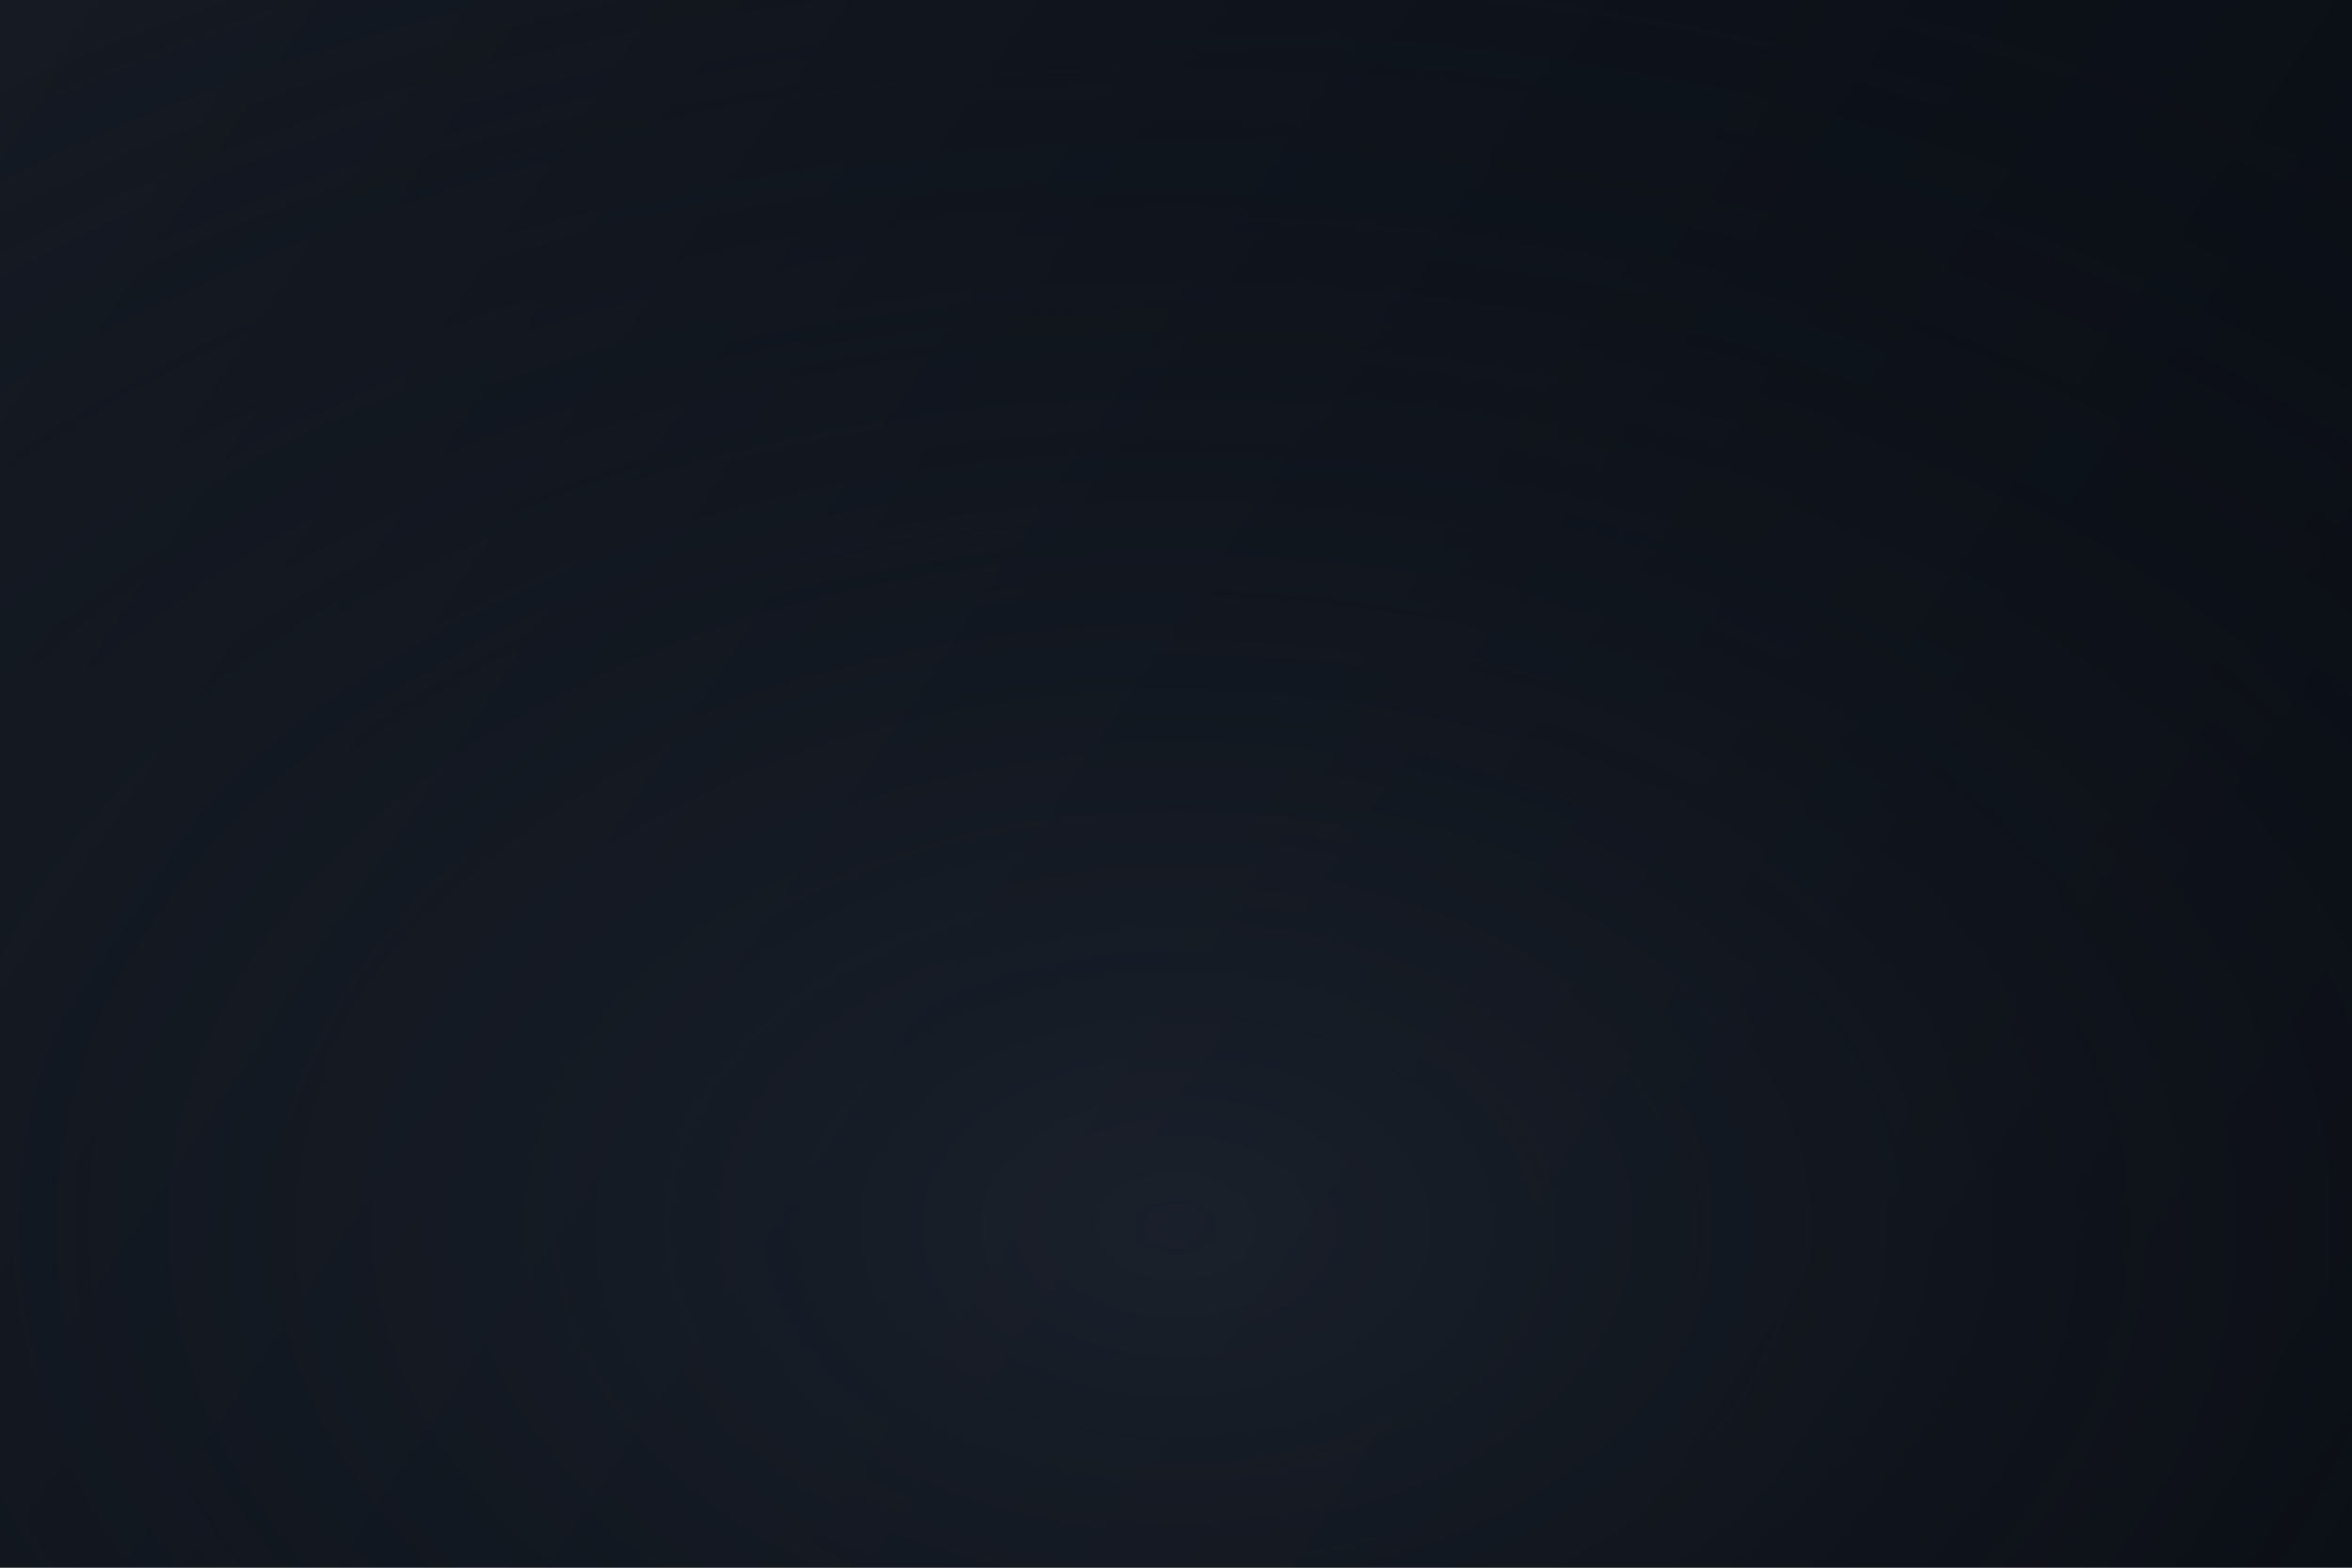
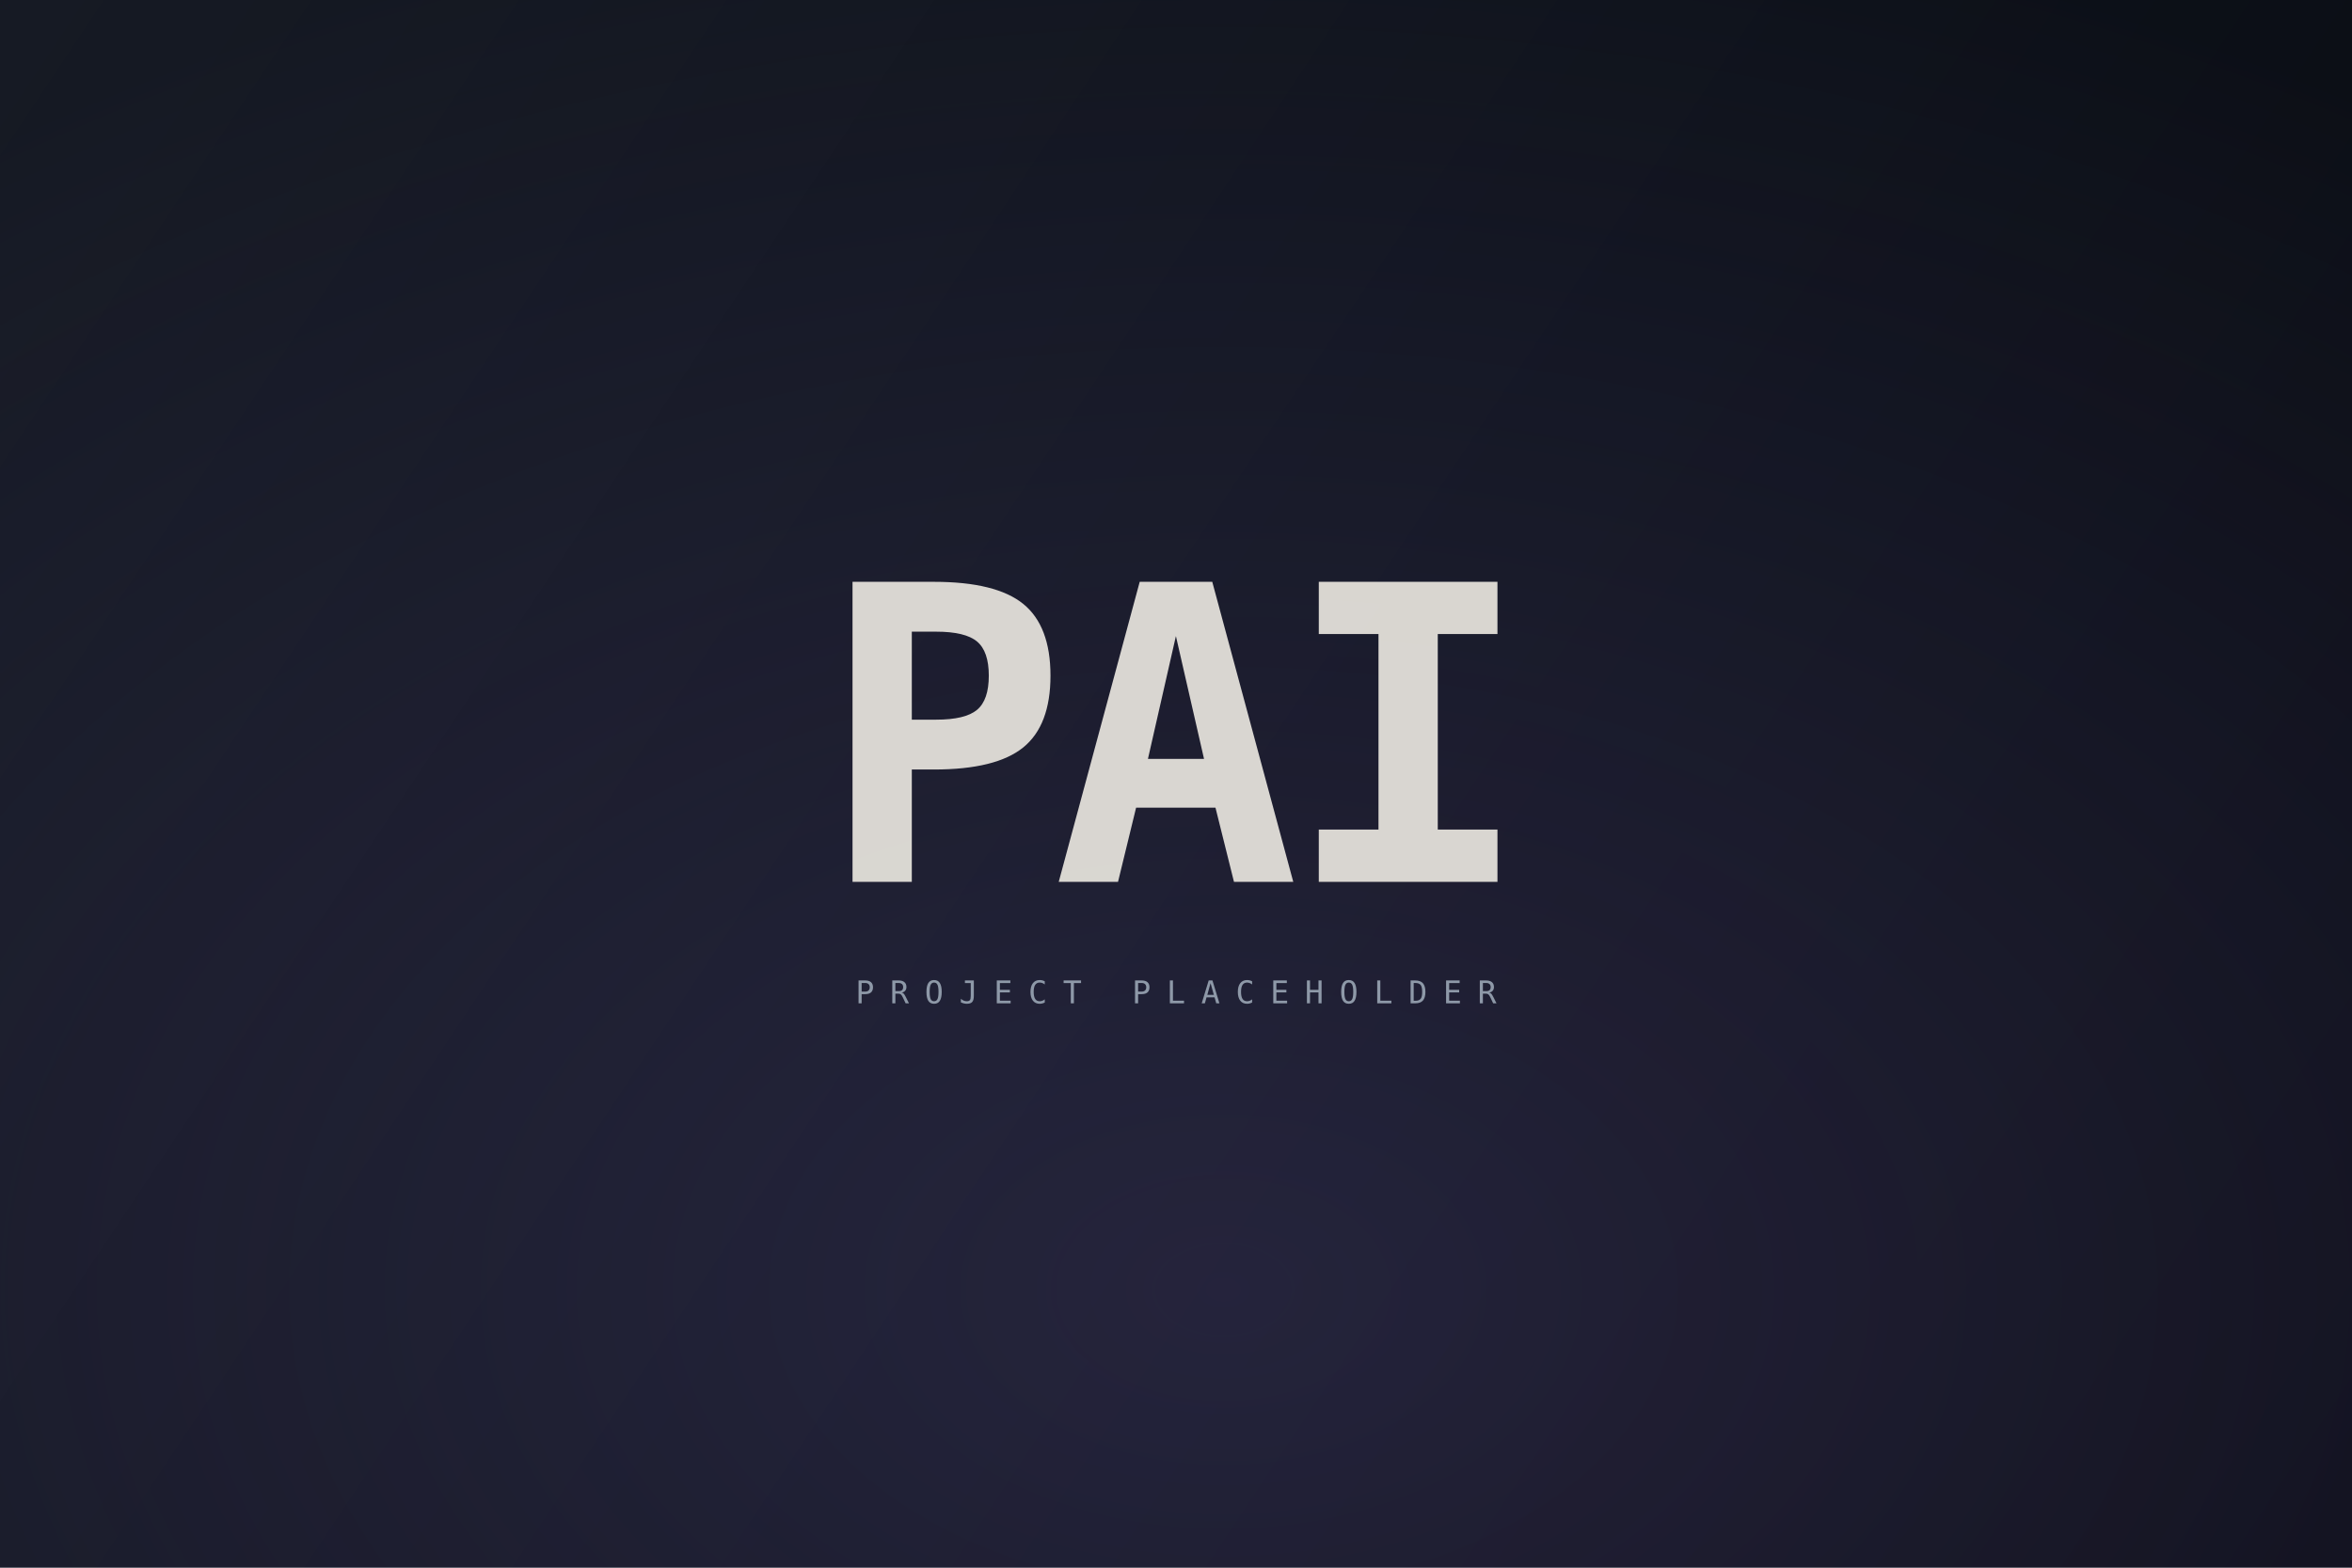
- <svg xmlns="http://www.w3.org/2000/svg" width="1200" height="800" viewBox="0 0 1200 800" fill="none" role="img" aria-label="Neutral gradient project placeholder">
+ <svg xmlns="http://www.w3.org/2000/svg" width="1200" height="800" viewBox="0 0 1200 800" fill="none" role="img" aria-label="Placeholder artwork for Physical AI and Humanoid Robotics Course Book">
  <defs>
-     <linearGradient id="base" x1="0" y1="0" x2="1200" y2="800" gradientUnits="userSpaceOnUse">
-       <stop stop-color="#151A23" />
-       <stop offset="0.5" stop-color="#0D121A" />
-       <stop offset="1" stop-color="#090C12" />
+     <linearGradient id="bg" x1="0" y1="0" x2="1200" y2="800" gradientUnits="userSpaceOnUse">
+       <stop stop-color="#161A24" />
+       <stop offset="0.55" stop-color="#0D1119" />
+       <stop offset="1" stop-color="#090B11" />
    </linearGradient>
-     <radialGradient id="glow" cx="0.5" cy="0.78" r="0.9">
-       <stop stop-color="#2A3341" stop-opacity="0.45" />
-       <stop offset="1" stop-color="#0B0F16" stop-opacity="0" />
+     <radialGradient id="glow" cx="0.52" cy="0.82" r="0.9">
+       <stop stop-color="#A78BFA" stop-opacity="0.16" />
+       <stop offset="1" stop-color="#A78BFA" stop-opacity="0" />
    </radialGradient>
  </defs>
-   <rect width="1200" height="800" fill="url(#base)" />
+   <rect width="1200" height="800" fill="url(#bg)" />
  <rect width="1200" height="800" fill="url(#glow)" />
+   <g text-anchor="middle" font-family="ui-monospace, SFMono-Regular, Menlo, monospace">
+     <text x="600" y="450" font-size="210" font-weight="600" letter-spacing="-8" fill="#E9E6DF" fill-opacity="0.92">PAI</text>
+     <text x="600" y="512" font-size="16" letter-spacing="8" fill="#8E99A8">PROJECT PLACEHOLDER</text>
+   </g>
</svg>
